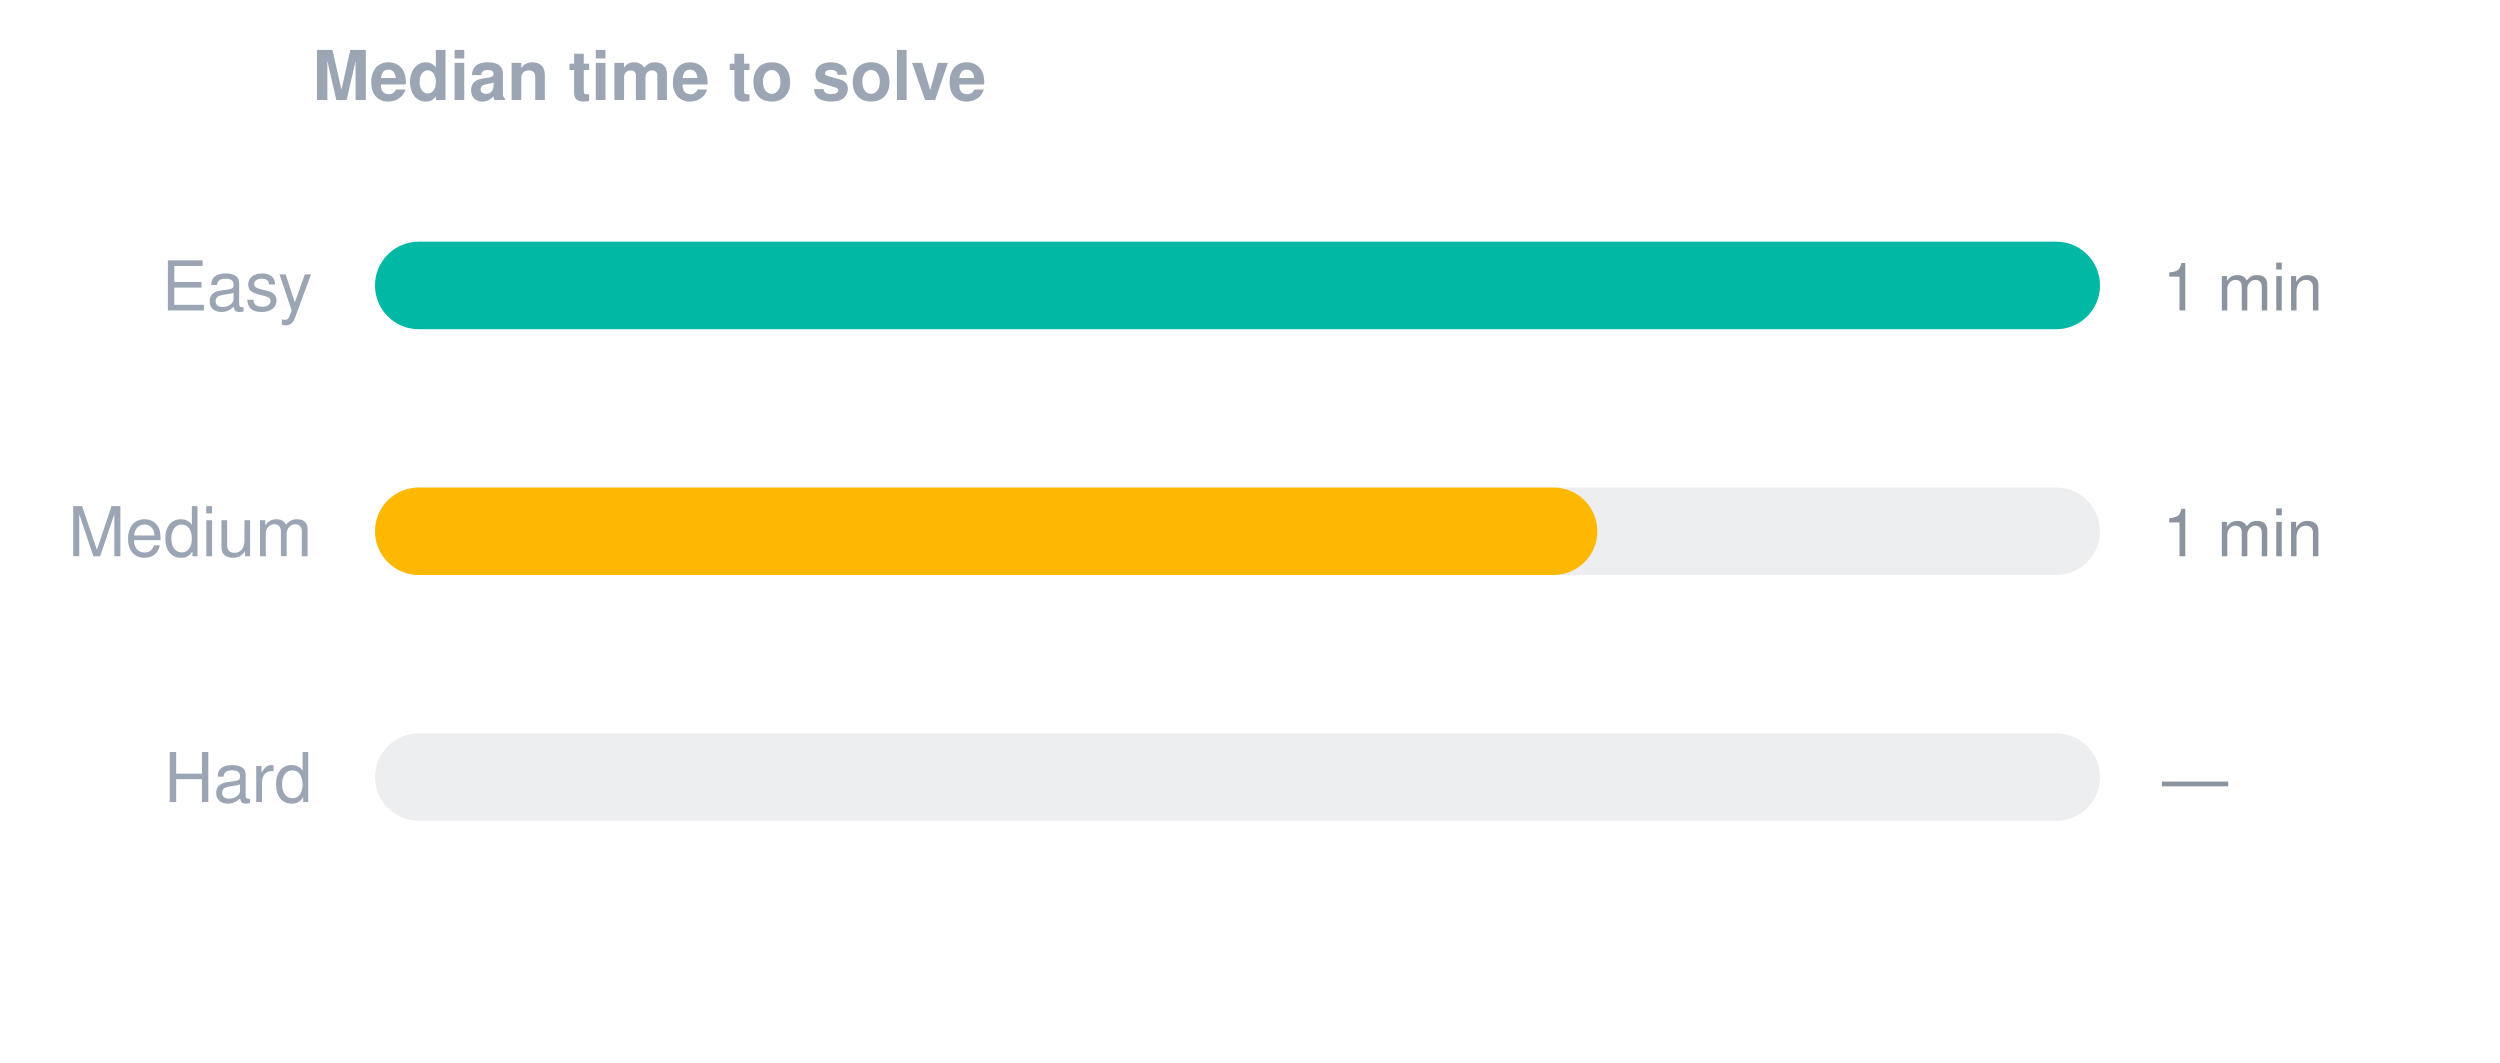
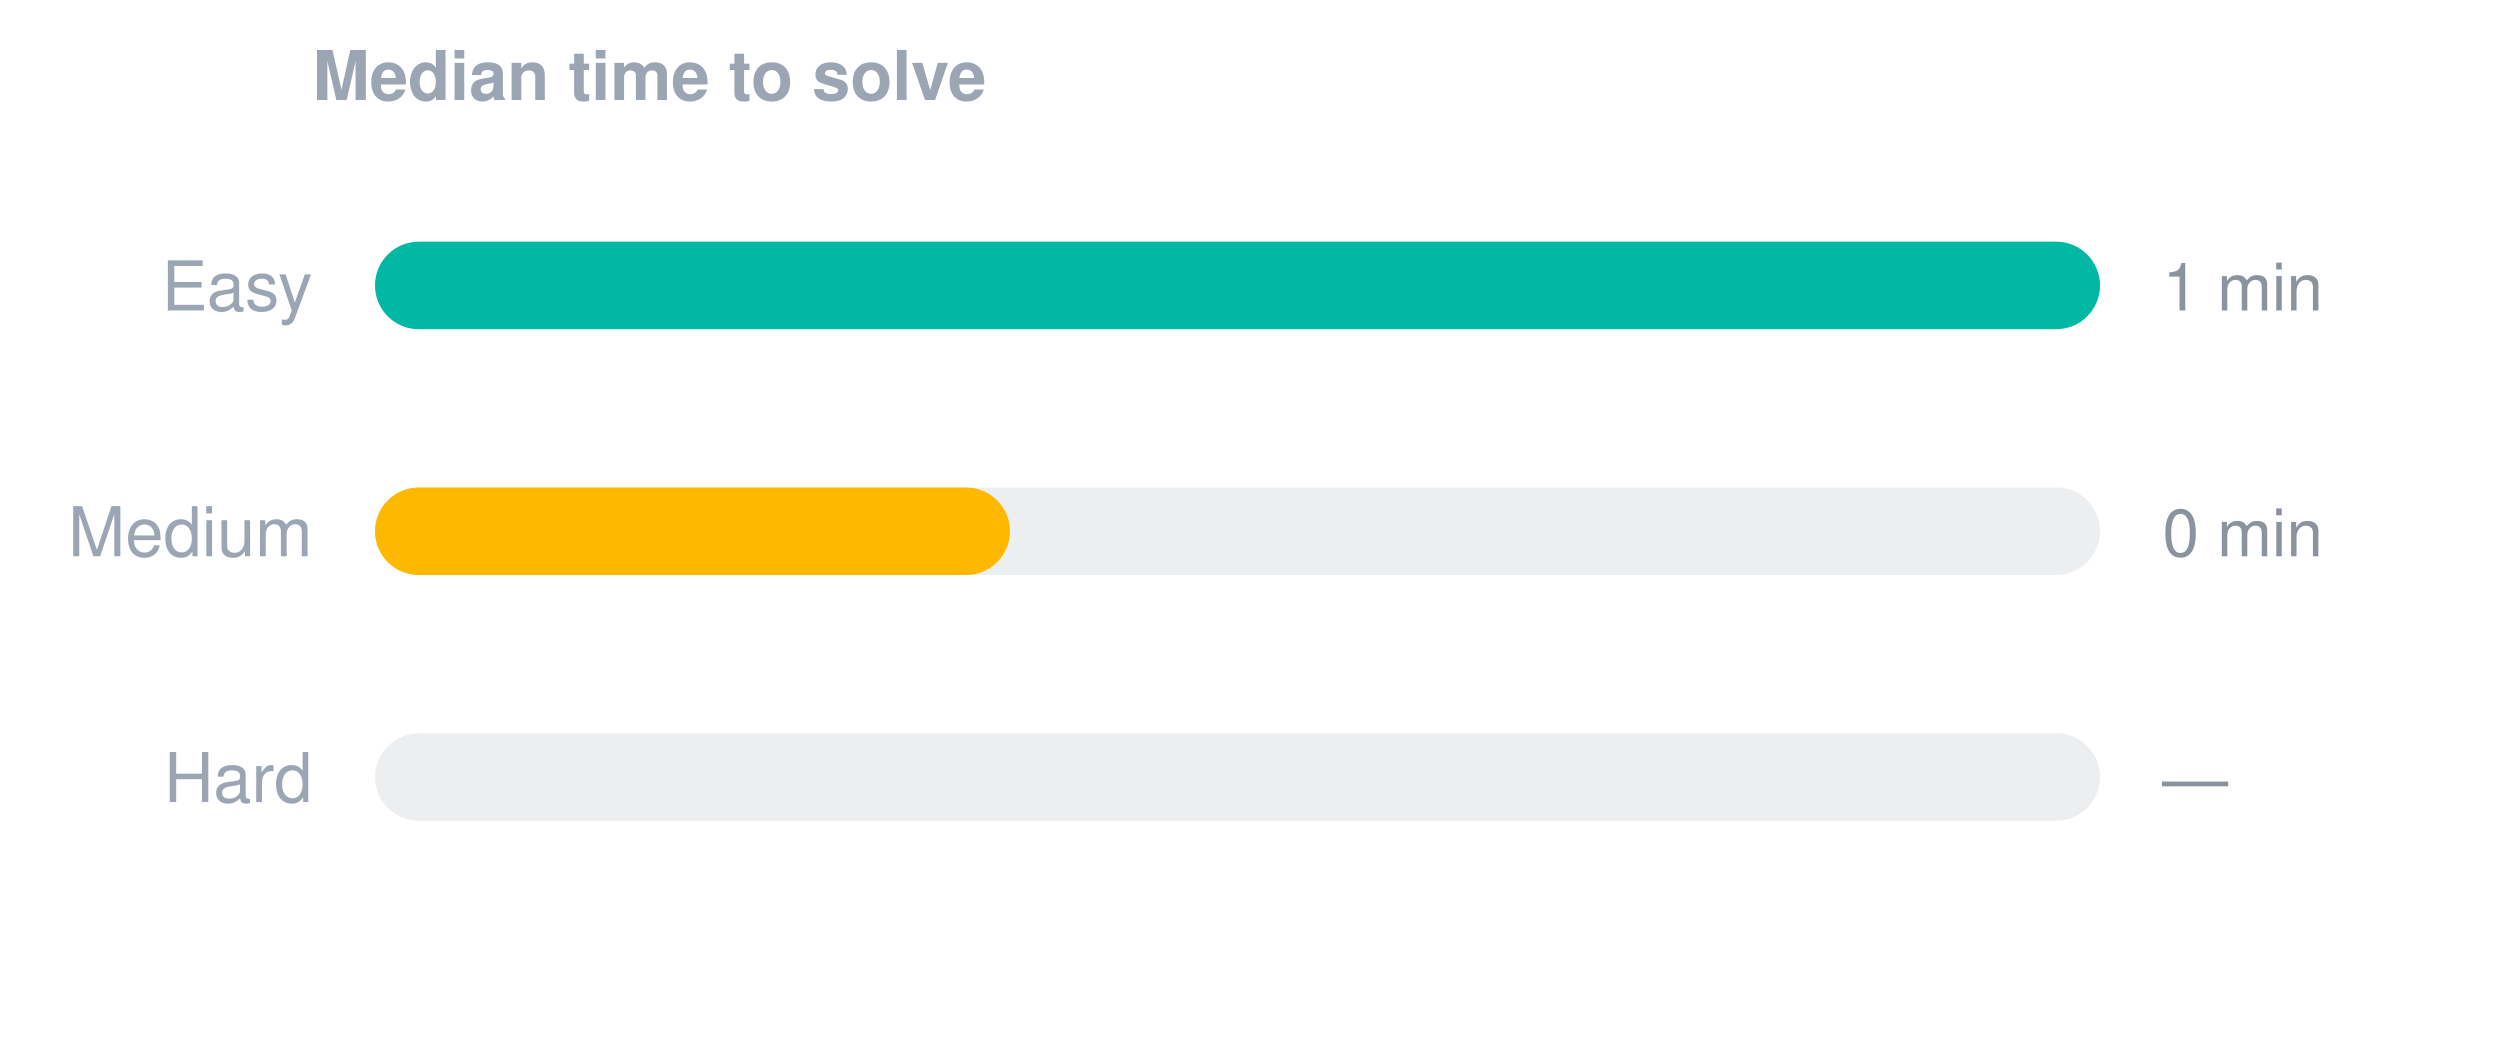
<svg xmlns="http://www.w3.org/2000/svg" width="400" height="170" viewBox="0 0 400 170" role="img" aria-label="Median solve time by difficulty" font-family="-apple-system,BlinkMacSystemFont,'Segoe UI',Helvetica,Arial,sans-serif">
  <text x="50" y="16" font-size="11" font-weight="600" fill="#9ba5b4" text-anchor="start">Median time to solve</text>
  <text x="50" y="49.67" font-size="11" font-weight="400" fill="#9ba5b4" text-anchor="end">Easy</text>
  <rect x="60" y="38.67" width="276" height="14" rx="7" fill="rgba(140,148,160,0.16)" />
  <rect x="60" y="38.67" width="276" height="14" rx="7" fill="#00b8a3" />
  <text x="346" y="49.67" font-size="10.5" font-weight="400" fill="#8b949e" text-anchor="start">1 min</text>
  <text x="50" y="89" font-size="11" font-weight="400" fill="#9ba5b4" text-anchor="end">Medium</text>
  <rect x="60" y="78" width="276" height="14" rx="7" fill="rgba(140,148,160,0.16)" />
-   <rect x="60" y="78" width="195.57" height="14" rx="7" fill="#ffb800" />
-   <text x="346" y="89" font-size="10.5" font-weight="400" fill="#8b949e" text-anchor="start">1 min</text>
+   <rect x="60" y="78" width="101.59" height="14" rx="7" fill="#ffb800" />
+   <text x="346" y="89" font-size="10.5" font-weight="400" fill="#8b949e" text-anchor="start">0 min</text>
  <text x="50" y="128.33" font-size="11" font-weight="400" fill="#9ba5b4" text-anchor="end">Hard</text>
  <rect x="60" y="117.33" width="276" height="14" rx="7" fill="rgba(140,148,160,0.16)" />
  <text x="346" y="128.33" font-size="10.5" font-weight="400" fill="#8b949e" text-anchor="start">—</text>
</svg>
